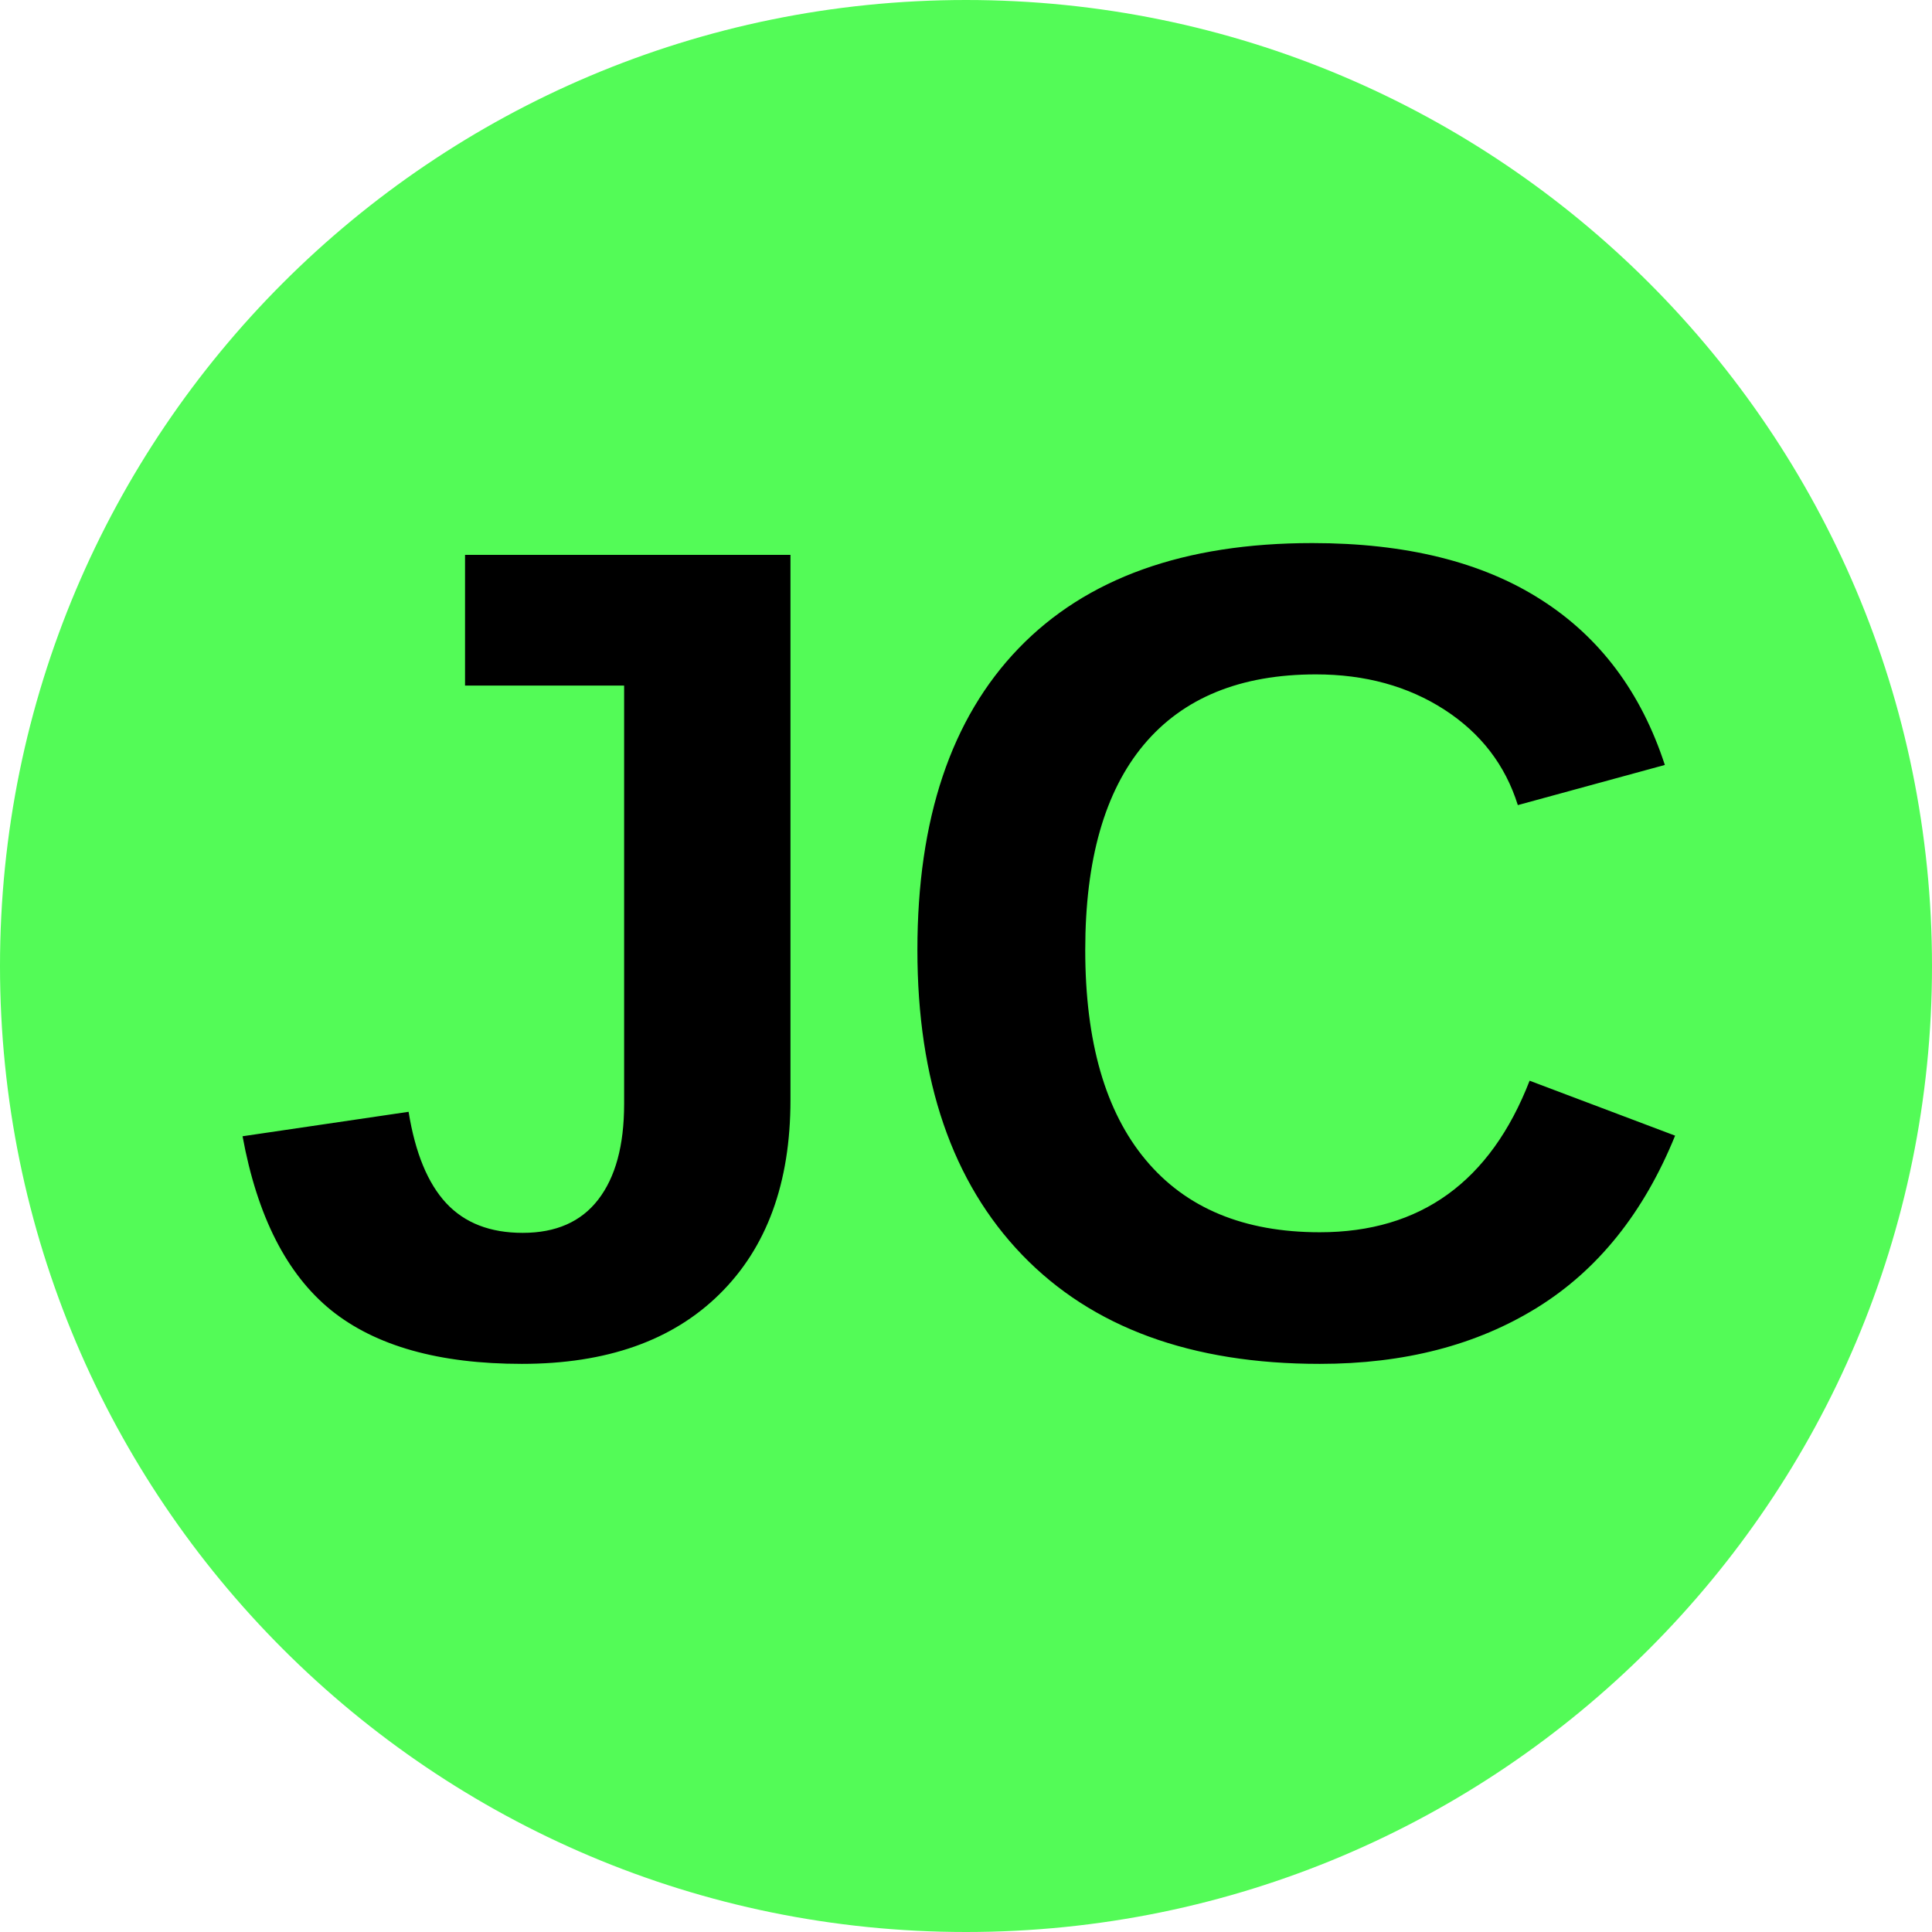
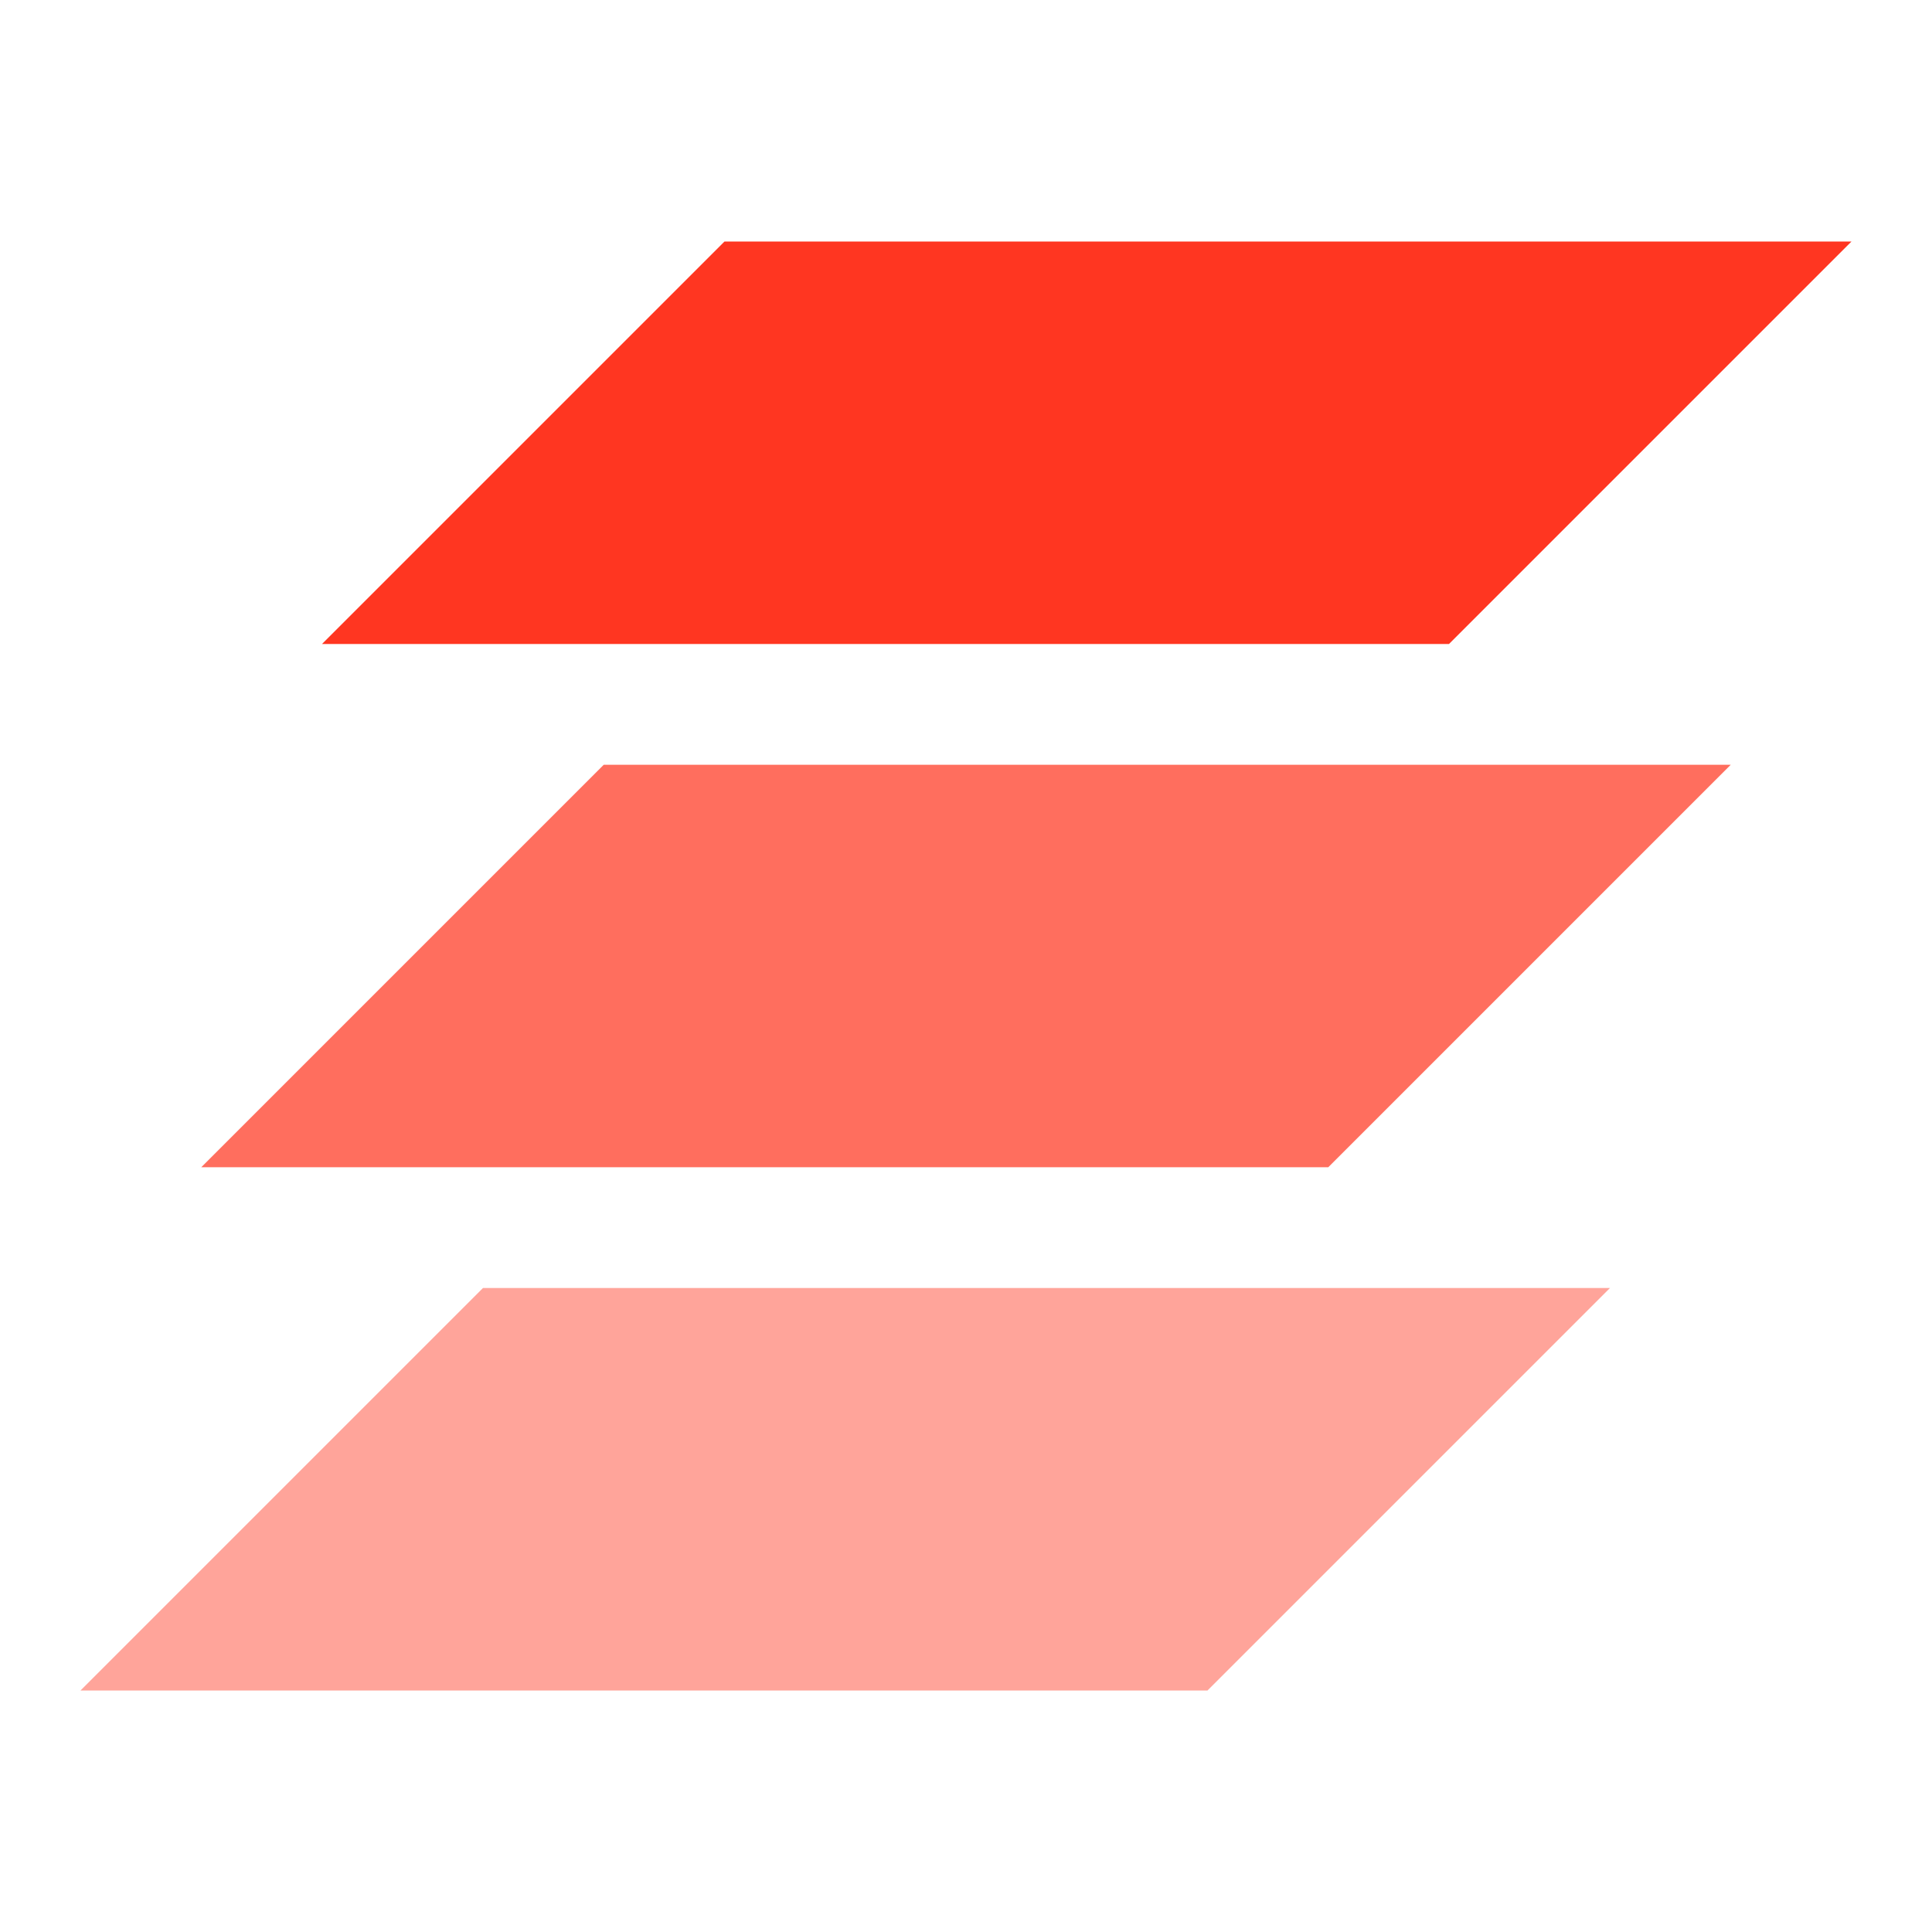
- <svg xmlns="http://www.w3.org/2000/svg" viewBox="0 0 100 100">
-   <circle cx="50" cy="50" r="50" fill="#53FB57" />
-   <text x="50" y="70" font-size="60" text-anchor="middle" fill="#000" font-family="Arial, sans-serif" font-weight="bold">JC</text>
+ <svg xmlns="http://www.w3.org/2000/svg" viewBox="0 0 48 48" width="48" height="48" fill="#FF3621">
+   <polygon points="2,42 12,32 40,32 30,42" fill-opacity="0.45" />
+   <polygon points="5,29 15,19 43,19 33,29" fill-opacity="0.72" />
+   <polygon points="8,16 18,6 46,6 36,16" />
</svg>
